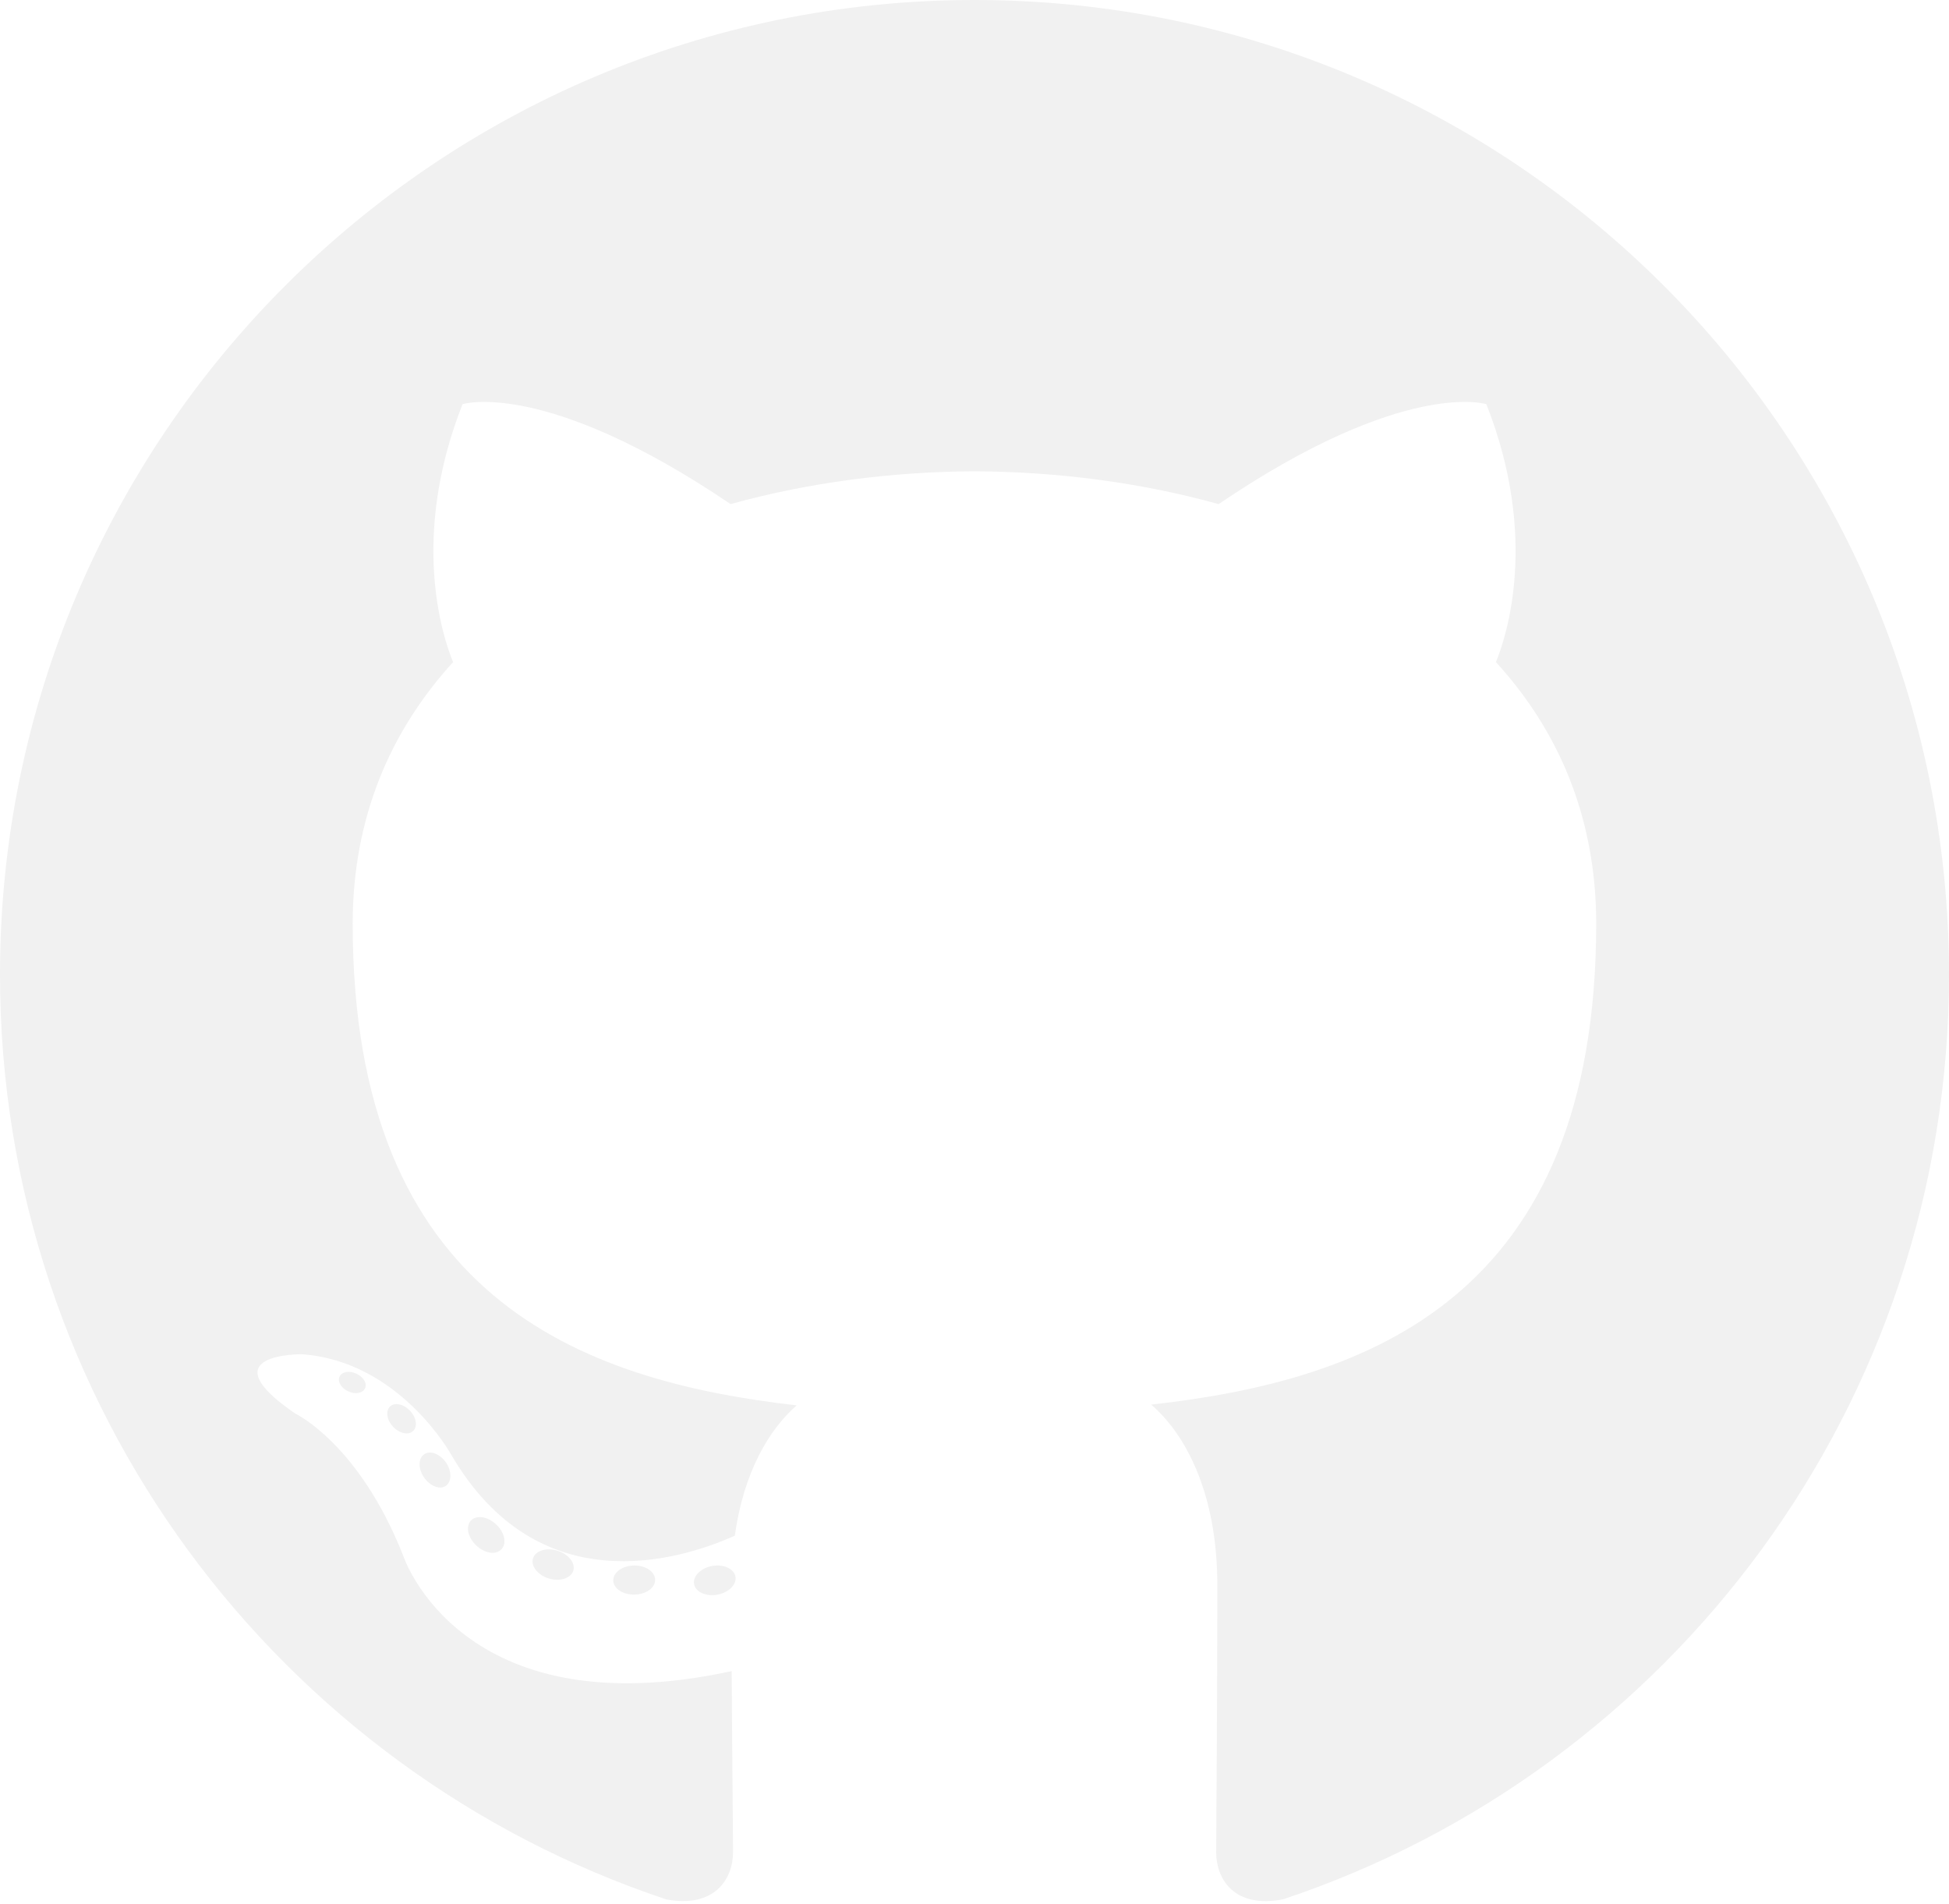
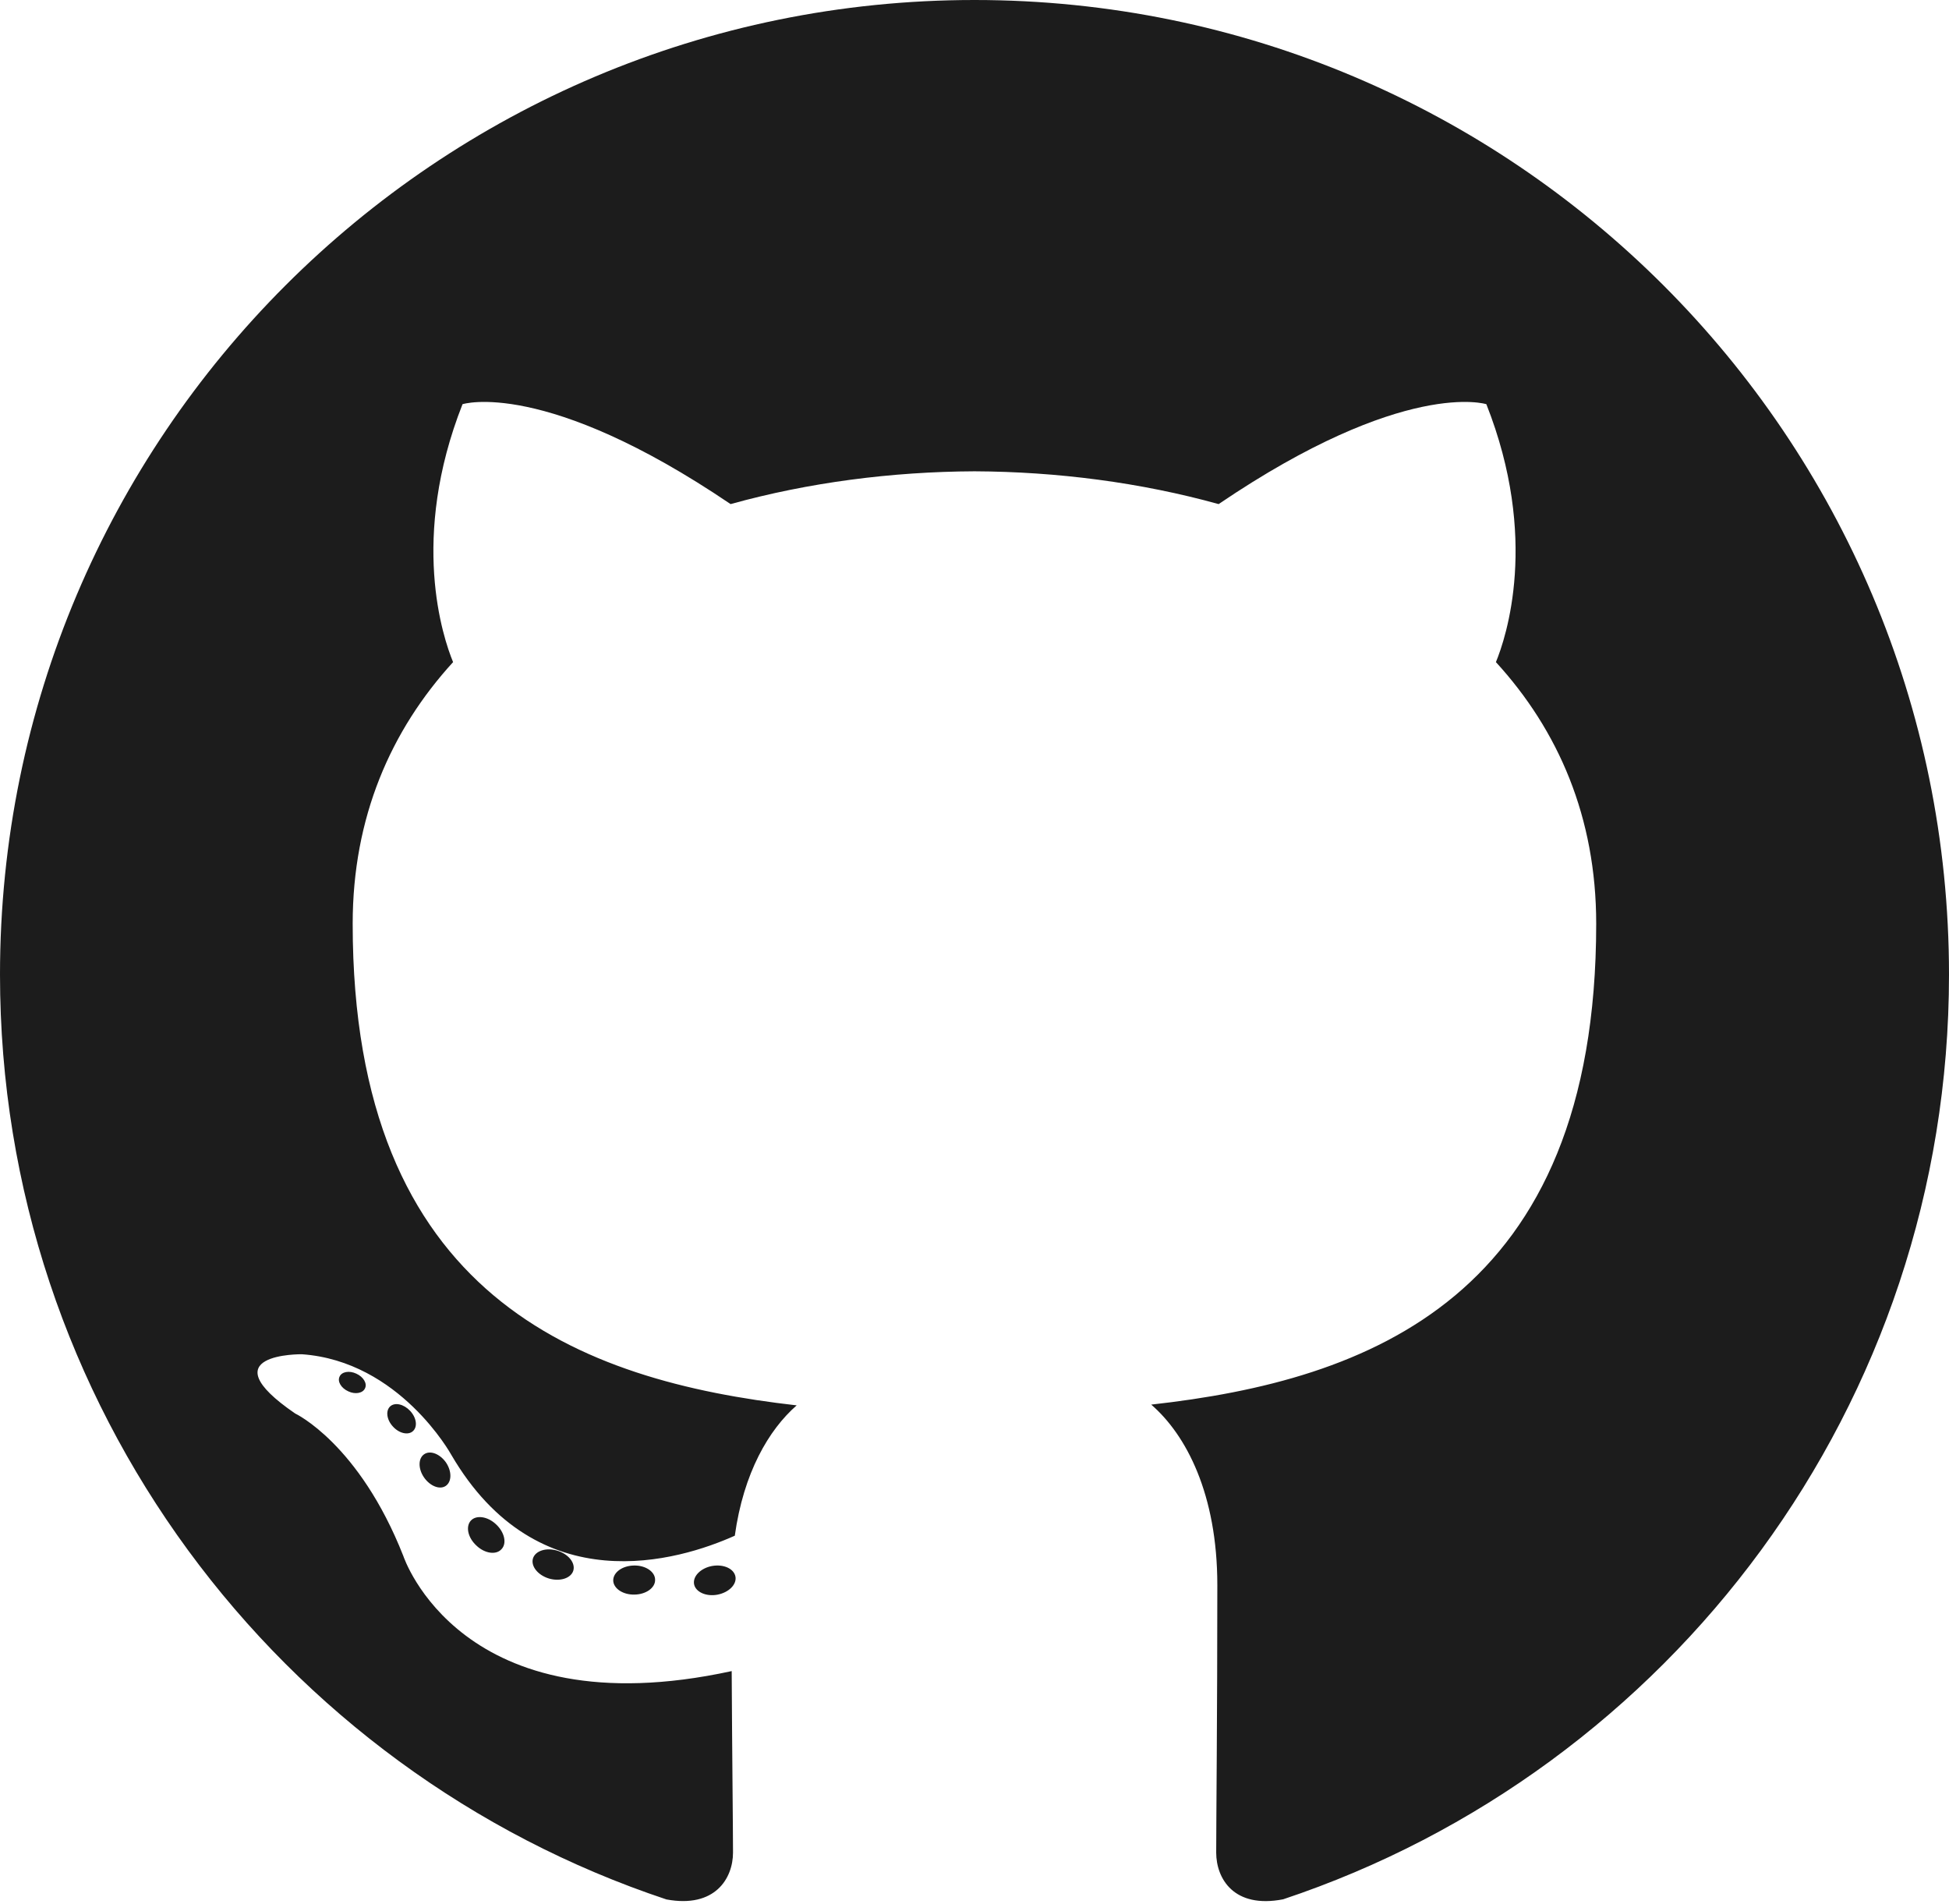
<svg xmlns="http://www.w3.org/2000/svg" width="256px" height="250px" viewBox="0 0 256 250" version="1.1" preserveAspectRatio="xMidYMid">
  <g>
-     <path d="M128.001,0 C57.317,0 0,57.307 0,128.001 C0,184.555 36.676,232.536 87.535,249.461 C93.932,250.646 96.281,246.684 96.281,243.303 C96.281,240.251 96.162,230.168 96.107,219.472 C60.497,227.215 52.983,204.37 52.983,204.37 C47.16,189.575 38.77,185.641 38.77,185.641 C27.157,177.696 39.646,177.859 39.646,177.859 C52.499,178.762 59.267,191.05 59.267,191.05 C70.684,210.618 89.212,204.961 96.516,201.69 C97.665,193.418 100.982,187.771 104.643,184.574 C76.212,181.338 46.325,170.362 46.325,121.316 C46.325,107.341 51.325,95.922 59.513,86.958 C58.184,83.734 53.803,70.716 60.753,53.084 C60.753,53.084 71.502,49.644 95.963,66.205 C106.173,63.369 117.123,61.947 128.001,61.898 C138.879,61.947 149.838,63.369 160.067,66.205 C184.498,49.644 195.232,53.084 195.232,53.084 C202.199,70.716 197.816,83.734 196.487,86.958 C204.694,95.922 209.66,107.341 209.66,121.316 C209.66,170.479 179.716,181.304 151.213,184.473 C155.804,188.445 159.895,196.235 159.895,208.177 C159.895,225.303 159.747,239.087 159.747,243.303 C159.747,246.71 162.051,250.701 168.539,249.444 C219.37,232.5 256,184.536 256,128.001 C256,57.307 198.691,0 128.001,0 Z M47.941,182.34 C47.659,182.976 46.658,183.167 45.747,182.73 C44.818,182.313 44.297,181.446 44.598,180.808 C44.873,180.153 45.876,179.97 46.802,180.409 C47.733,180.827 48.263,181.702 47.941,182.34 Z M54.237,187.958 C53.626,188.524 52.433,188.261 51.623,187.367 C50.786,186.475 50.629,185.281 51.248,184.707 C51.878,184.141 53.035,184.406 53.874,185.298 C54.712,186.201 54.875,187.386 54.237,187.958 Z M58.556,195.146 C57.772,195.691 56.49,195.18 55.697,194.042 C54.913,192.904 54.913,191.539 55.714,190.992 C56.509,190.445 57.772,190.937 58.575,192.067 C59.357,193.224 59.357,194.589 58.556,195.146 Z M65.861,203.471 C65.16,204.245 63.665,204.037 62.572,202.982 C61.452,201.949 61.141,200.485 61.845,199.711 C62.555,198.935 64.058,199.153 65.16,200.201 C66.27,201.231 66.61,202.706 65.861,203.471 Z M75.303,206.282 C74.993,207.284 73.554,207.74 72.104,207.314 C70.656,206.875 69.709,205.701 70.001,204.688 C70.302,203.679 71.748,203.204 73.208,203.66 C74.654,204.096 75.604,205.262 75.303,206.282 Z M86.047,207.474 C86.083,208.529 84.854,209.405 83.332,209.424 C81.801,209.458 80.563,208.603 80.546,207.565 C80.546,206.499 81.748,205.632 83.279,205.606 C84.801,205.577 86.047,206.424 86.047,207.474 Z M96.602,207.069 C96.784,208.099 95.727,209.157 94.215,209.439 C92.73,209.71 91.354,209.074 91.165,208.053 C90.981,206.997 92.058,205.939 93.541,205.666 C95.055,205.403 96.409,206.022 96.602,207.069 Z" fill="#f1f1f1" />
+     <path d="M128.001,0 C57.317,0 0,57.307 0,128.001 C0,184.555 36.676,232.536 87.535,249.461 C93.932,250.646 96.281,246.684 96.281,243.303 C96.281,240.251 96.162,230.168 96.107,219.472 C60.497,227.215 52.983,204.37 52.983,204.37 C47.16,189.575 38.77,185.641 38.77,185.641 C27.157,177.696 39.646,177.859 39.646,177.859 C52.499,178.762 59.267,191.05 59.267,191.05 C70.684,210.618 89.212,204.961 96.516,201.69 C97.665,193.418 100.982,187.771 104.643,184.574 C76.212,181.338 46.325,170.362 46.325,121.316 C46.325,107.341 51.325,95.922 59.513,86.958 C58.184,83.734 53.803,70.716 60.753,53.084 C60.753,53.084 71.502,49.644 95.963,66.205 C106.173,63.369 117.123,61.947 128.001,61.898 C138.879,61.947 149.838,63.369 160.067,66.205 C184.498,49.644 195.232,53.084 195.232,53.084 C202.199,70.716 197.816,83.734 196.487,86.958 C204.694,95.922 209.66,107.341 209.66,121.316 C209.66,170.479 179.716,181.304 151.213,184.473 C155.804,188.445 159.895,196.235 159.895,208.177 C159.895,225.303 159.747,239.087 159.747,243.303 C159.747,246.71 162.051,250.701 168.539,249.444 C219.37,232.5 256,184.536 256,128.001 C256,57.307 198.691,0 128.001,0 Z M47.941,182.34 C47.659,182.976 46.658,183.167 45.747,182.73 C44.818,182.313 44.297,181.446 44.598,180.808 C44.873,180.153 45.876,179.97 46.802,180.409 C47.733,180.827 48.263,181.702 47.941,182.34 Z M54.237,187.958 C53.626,188.524 52.433,188.261 51.623,187.367 C50.786,186.475 50.629,185.281 51.248,184.707 C51.878,184.141 53.035,184.406 53.874,185.298 C54.712,186.201 54.875,187.386 54.237,187.958 Z M58.556,195.146 C57.772,195.691 56.49,195.18 55.697,194.042 C54.913,192.904 54.913,191.539 55.714,190.992 C56.509,190.445 57.772,190.937 58.575,192.067 C59.357,193.224 59.357,194.589 58.556,195.146 Z M65.861,203.471 C65.16,204.245 63.665,204.037 62.572,202.982 C61.452,201.949 61.141,200.485 61.845,199.711 C62.555,198.935 64.058,199.153 65.16,200.201 C66.27,201.231 66.61,202.706 65.861,203.471 Z M75.303,206.282 C74.993,207.284 73.554,207.74 72.104,207.314 C70.656,206.875 69.709,205.701 70.001,204.688 C70.302,203.679 71.748,203.204 73.208,203.66 C74.654,204.096 75.604,205.262 75.303,206.282 Z M86.047,207.474 C86.083,208.529 84.854,209.405 83.332,209.424 C81.801,209.458 80.563,208.603 80.546,207.565 C80.546,206.499 81.748,205.632 83.279,205.606 C84.801,205.577 86.047,206.424 86.047,207.474 Z M96.602,207.069 C96.784,208.099 95.727,209.157 94.215,209.439 C92.73,209.71 91.354,209.074 91.165,208.053 C90.981,206.997 92.058,205.939 93.541,205.666 C95.055,205.403 96.409,206.022 96.602,207.069 Z" fill="#1c1c1c" />
  </g>
</svg>
